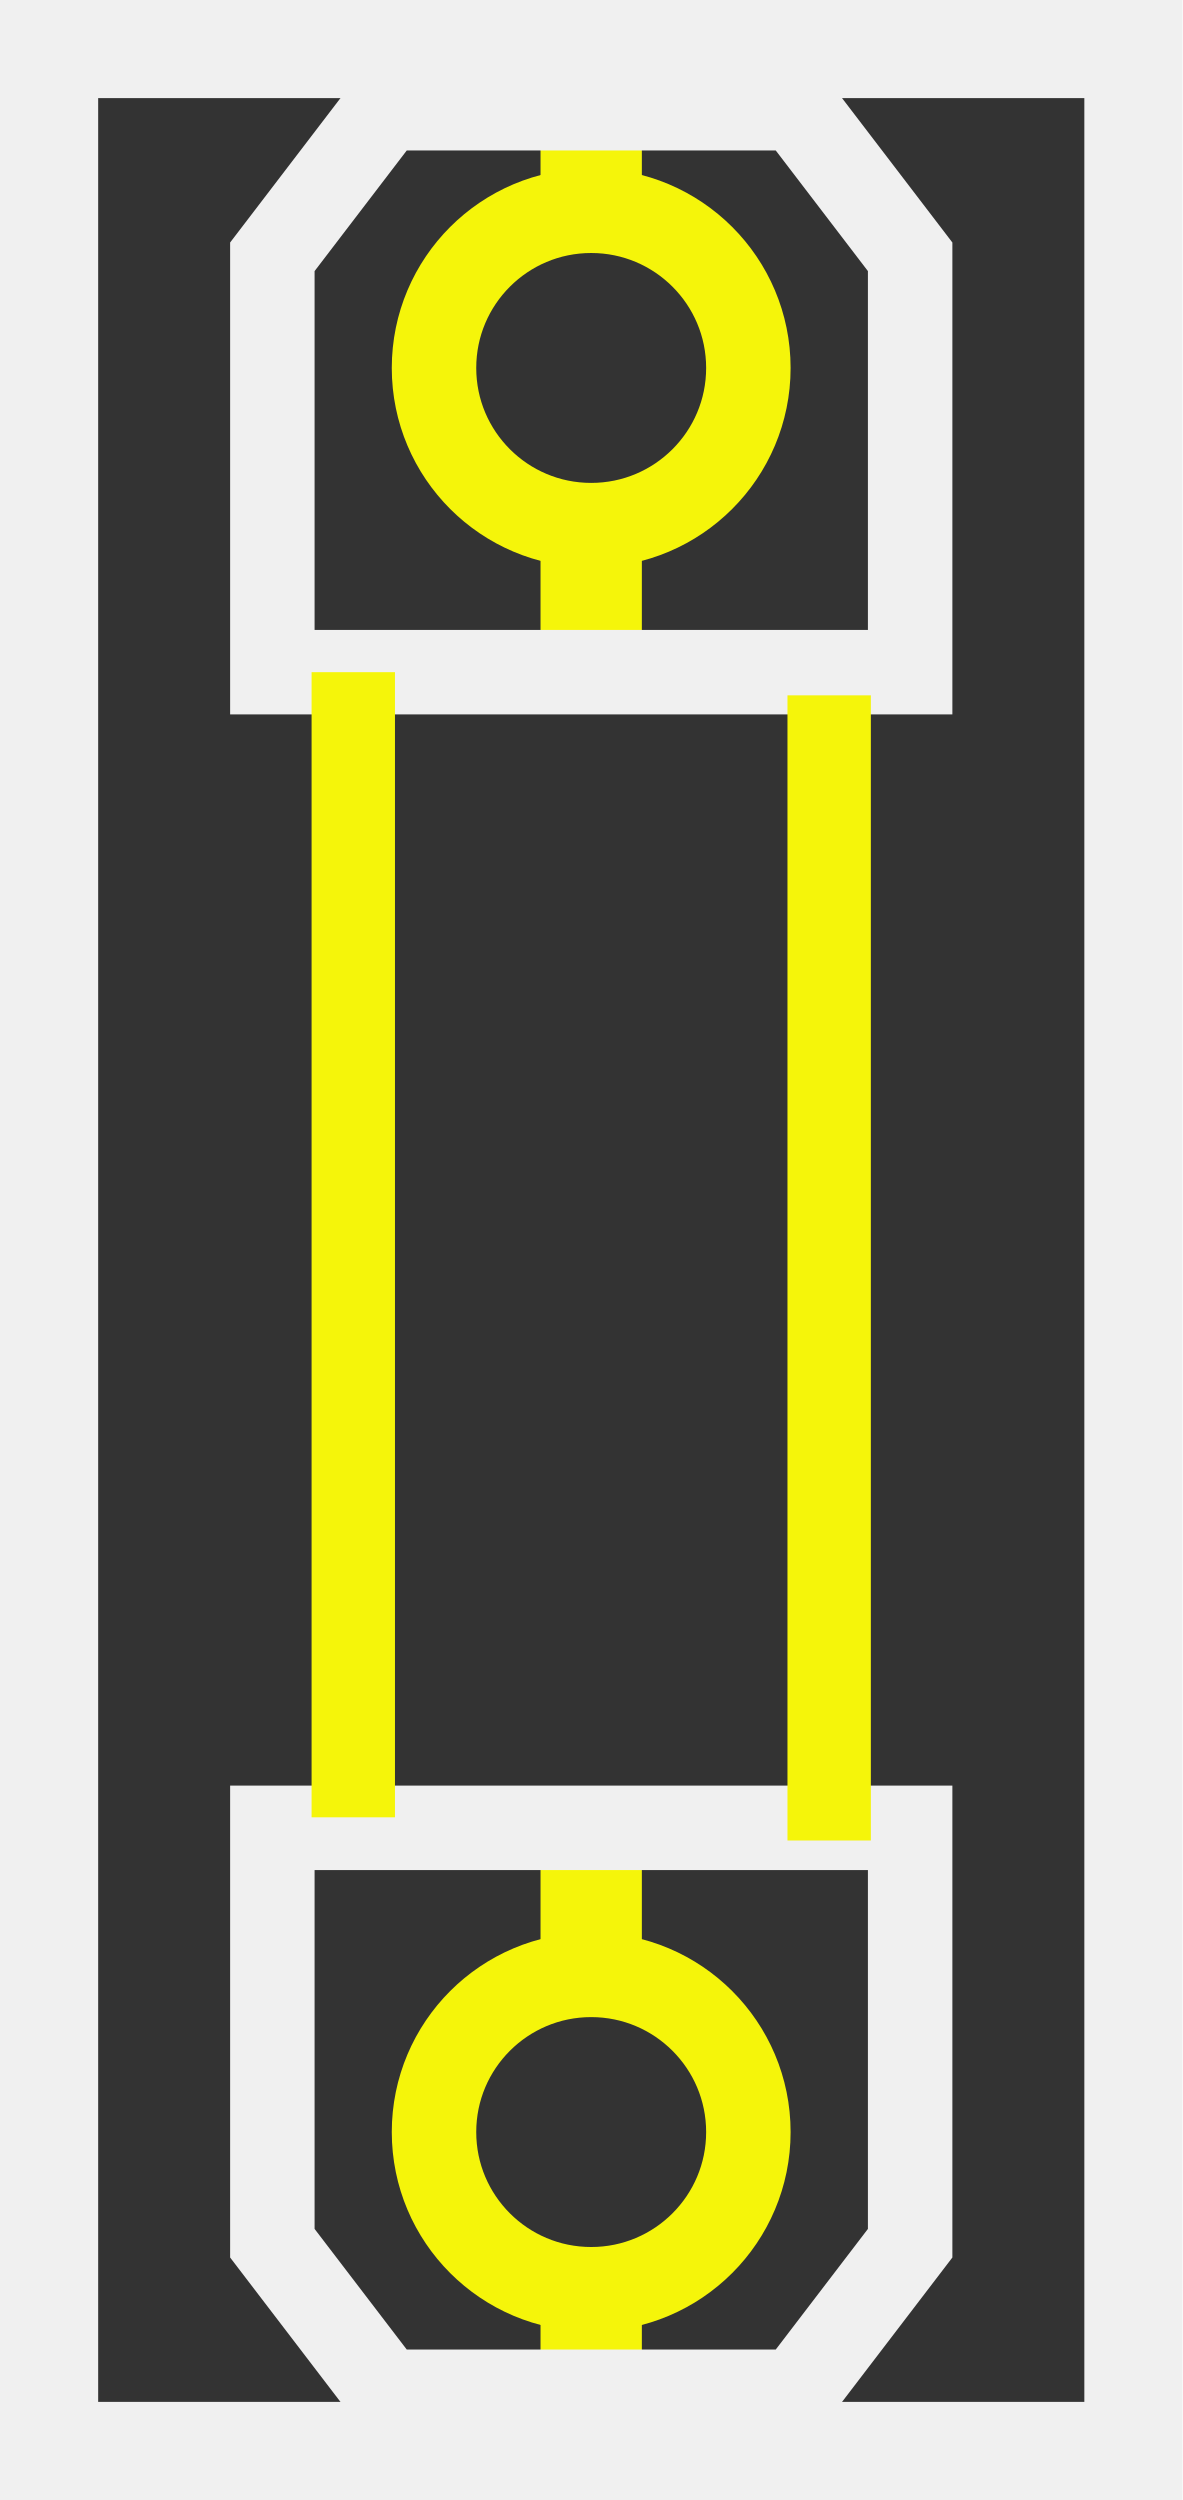
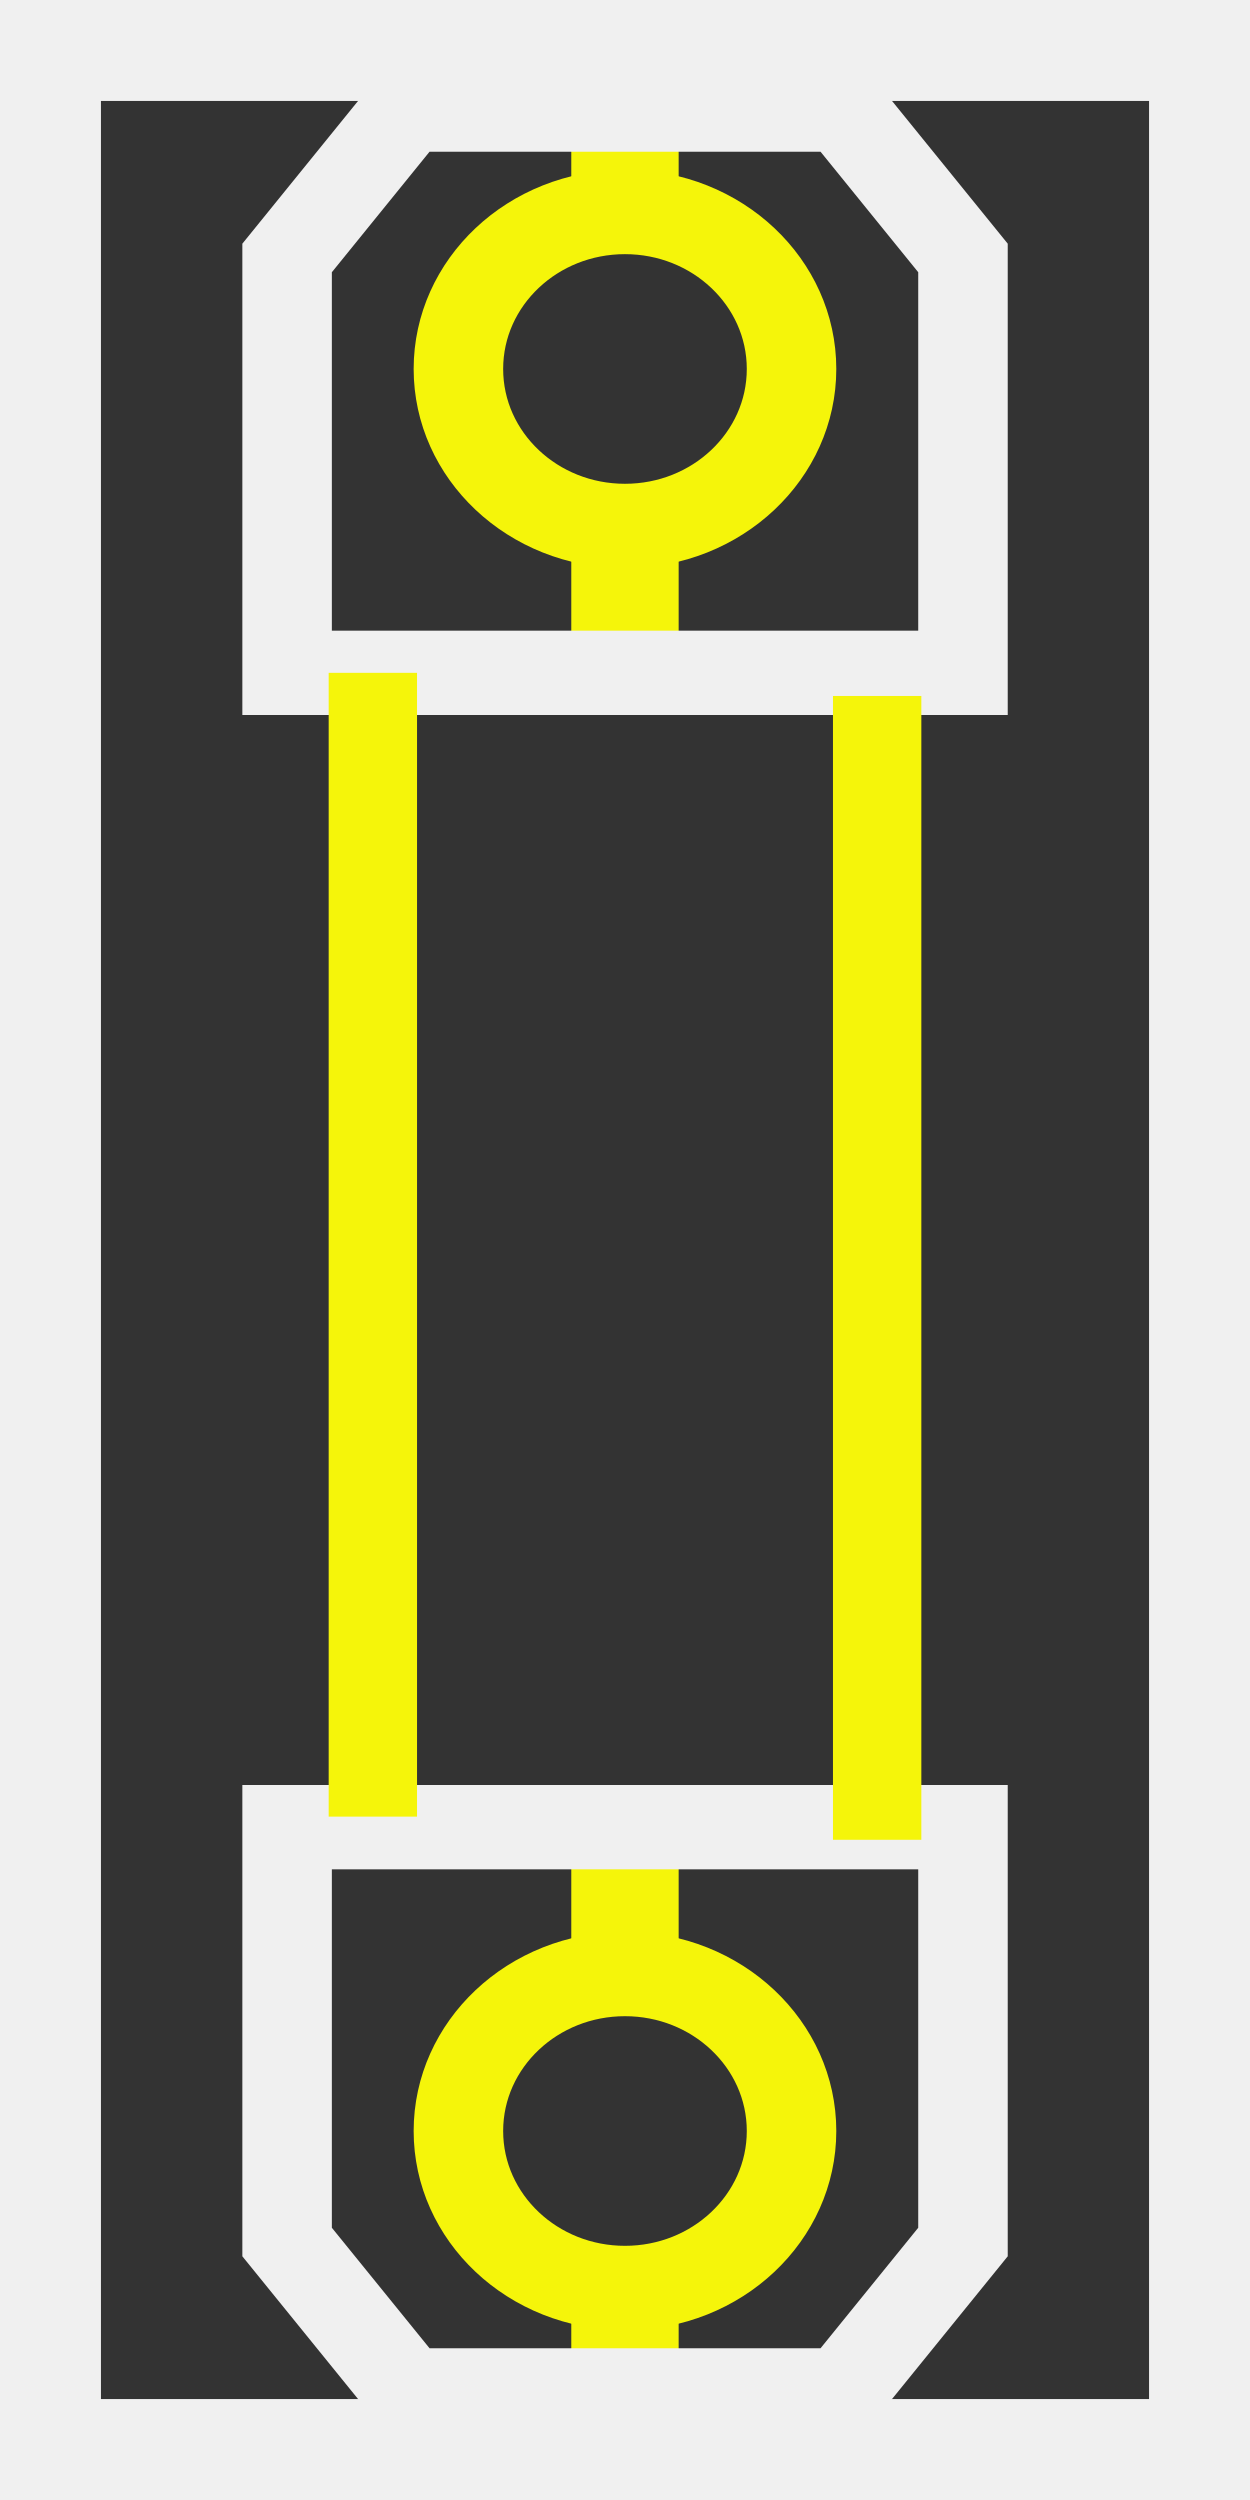
- <svg xmlns="http://www.w3.org/2000/svg" width="70" height="148" viewBox="0 0 18.521 39.158" version="1.1" id="svg3496">
+ <svg xmlns="http://www.w3.org/2000/svg" width="512" height="1024" viewBox="0 0 135.467 270.933" version="1.1" id="svg3496">
  <defs id="defs3490" />
-   <g id="layer1" transform="translate(-1855.678,-1586.948)">
-     <rect style="fill:#333333;fill-opacity:1;stroke:none;stroke-width:1.537;stroke-linecap:butt;stroke-linejoin:miter;stroke-miterlimit:4;stroke-dasharray:none;stroke-opacity:1" id="rect7663-32" width="16.984" height="37.622" x="1856.447" y="1587.716" ry="0" />
-     <rect style="fill:none;fill-opacity:1;stroke:#f0f0f0;stroke-width:1.537;stroke-linecap:butt;stroke-linejoin:miter;stroke-miterlimit:4;stroke-dasharray:none;stroke-opacity:1" id="rect7663-3" width="16.984" height="37.622" x="1856.447" y="1587.716" ry="0" />
-     <g id="g8378" transform="translate(-14.46972,-1.226874)">
+   <g id="layer1" transform="translate(-1855.678,-1355.173)">
+     <rect style="fill:#333333;fill-opacity:1;stroke:none;stroke-width:10.939;stroke-linecap:butt;stroke-linejoin:miter;stroke-miterlimit:4;stroke-dasharray:none;stroke-opacity:1" id="rect7663-32" width="124.527" height="259.995" x="1861.148" y="1360.642" ry="0" />
+     <rect style="fill:none;fill-opacity:1;stroke:#f0f0f0;stroke-width:10.939;stroke-linecap:butt;stroke-linejoin:miter;stroke-miterlimit:4;stroke-dasharray:none;stroke-opacity:1" id="rect7663-3" width="124.527" height="259.994" x="1861.148" y="1360.643" ry="0" />
+     <g id="g8378" transform="matrix(7.332021,0,0,6.910776,-11856.449,-9620.189)">
      <g transform="translate(-0.08125346)" id="g8359">
        <path style="fill:none;stroke:#f5f50a;stroke-width:1.587;stroke-linecap:butt;stroke-linejoin:miter;stroke-miterlimit:4;stroke-dasharray:none;stroke-opacity:1" d="m 1879.489,1589.448 v 1.567 m 0,0 v 0 m 0,5.571 v 1.842" id="path8275" />
        <path style="fill:none;fill-opacity:1;stroke:none;stroke-width:1.323;stroke-linecap:butt;stroke-linejoin:miter;stroke-miterlimit:4;stroke-dasharray:none;stroke-opacity:1" id="path8279" d="m 1878.793,1594.417 a 0.732,0.732 0 0 1 0.266,-0.819 0.732,0.732 0 0 1 0.861,0 0.732,0.732 0 0 1 0.266,0.819" />
        <circle style="fill:none;fill-opacity:1;stroke:#f5f50a;stroke-width:1.323;stroke-linecap:butt;stroke-linejoin:miter;stroke-miterlimit:4;stroke-dasharray:none;stroke-opacity:1" id="path8287" cx="1879.489" cy="1593.938" r="2.462" />
        <path style="fill:none;stroke:#f0f0f0;stroke-width:1.323;stroke-linecap:butt;stroke-linejoin:miter;stroke-miterlimit:4;stroke-dasharray:none;stroke-opacity:1" d="m 1874.495,1598.703 v -6.506 l 1.778,-2.327 c 2.145,0 4.29,0 6.434,0 l 1.778,2.327 v 6.506 c -3.33,0 -6.66,0 -9.989,0 z" id="path8289" />
      </g>
      <g transform="translate(-0.08125346)" id="g8353">
        <path style="fill:none;stroke:#f5f50a;stroke-width:1.587;stroke-linecap:butt;stroke-linejoin:miter;stroke-miterlimit:4;stroke-dasharray:none;stroke-opacity:1" d="m 1879.489,1626.06 v -1.567 m 0,0 v 0 m 0,-5.571 v -1.842" id="path8275-6" />
        <path style="fill:none;fill-opacity:1;stroke:none;stroke-width:1.323;stroke-linecap:butt;stroke-linejoin:miter;stroke-miterlimit:4;stroke-dasharray:none;stroke-opacity:1" id="path8279-1" d="m 1878.793,-1621.091 a 0.732,0.732 0 0 1 0.266,-0.819 0.732,0.732 0 0 1 0.861,0 0.732,0.732 0 0 1 0.266,0.819" transform="scale(1,-1)" />
        <circle style="fill:none;fill-opacity:1;stroke:#f5f50a;stroke-width:1.323;stroke-linecap:butt;stroke-linejoin:miter;stroke-miterlimit:4;stroke-dasharray:none;stroke-opacity:1" id="path8287-5" cx="1879.489" cy="-1621.57" r="2.462" transform="scale(1,-1)" />
        <path style="fill:none;stroke:#f0f0f0;stroke-width:1.323;stroke-linecap:butt;stroke-linejoin:miter;stroke-miterlimit:4;stroke-dasharray:none;stroke-opacity:1" d="m 1874.495,1616.805 v 6.506 l 1.778,2.327 c 2.145,0 4.29,0 6.434,0 l 1.778,-2.327 v -6.506 c -3.33,0 -6.66,0 -9.989,0 z" id="path8289-5" />
      </g>
      <g transform="translate(0.08125313)" id="g8363">
        <rect style="fill:#f5f50a;fill-opacity:1;stroke:none;stroke-width:1.104;stroke-linecap:butt;stroke-linejoin:miter;stroke-miterlimit:4;stroke-dasharray:none;stroke-opacity:1" id="rect8332" width="1.306" height="17.937" x="1874.947" y="1598.703" />
        <rect style="fill:#f5f50a;fill-opacity:1;stroke:none;stroke-width:1.104;stroke-linecap:butt;stroke-linejoin:miter;stroke-miterlimit:4;stroke-dasharray:none;stroke-opacity:1" id="rect8332-4" width="1.306" height="17.937" x="1882.401" y="1599.066" />
      </g>
    </g>
  </g>
</svg>
